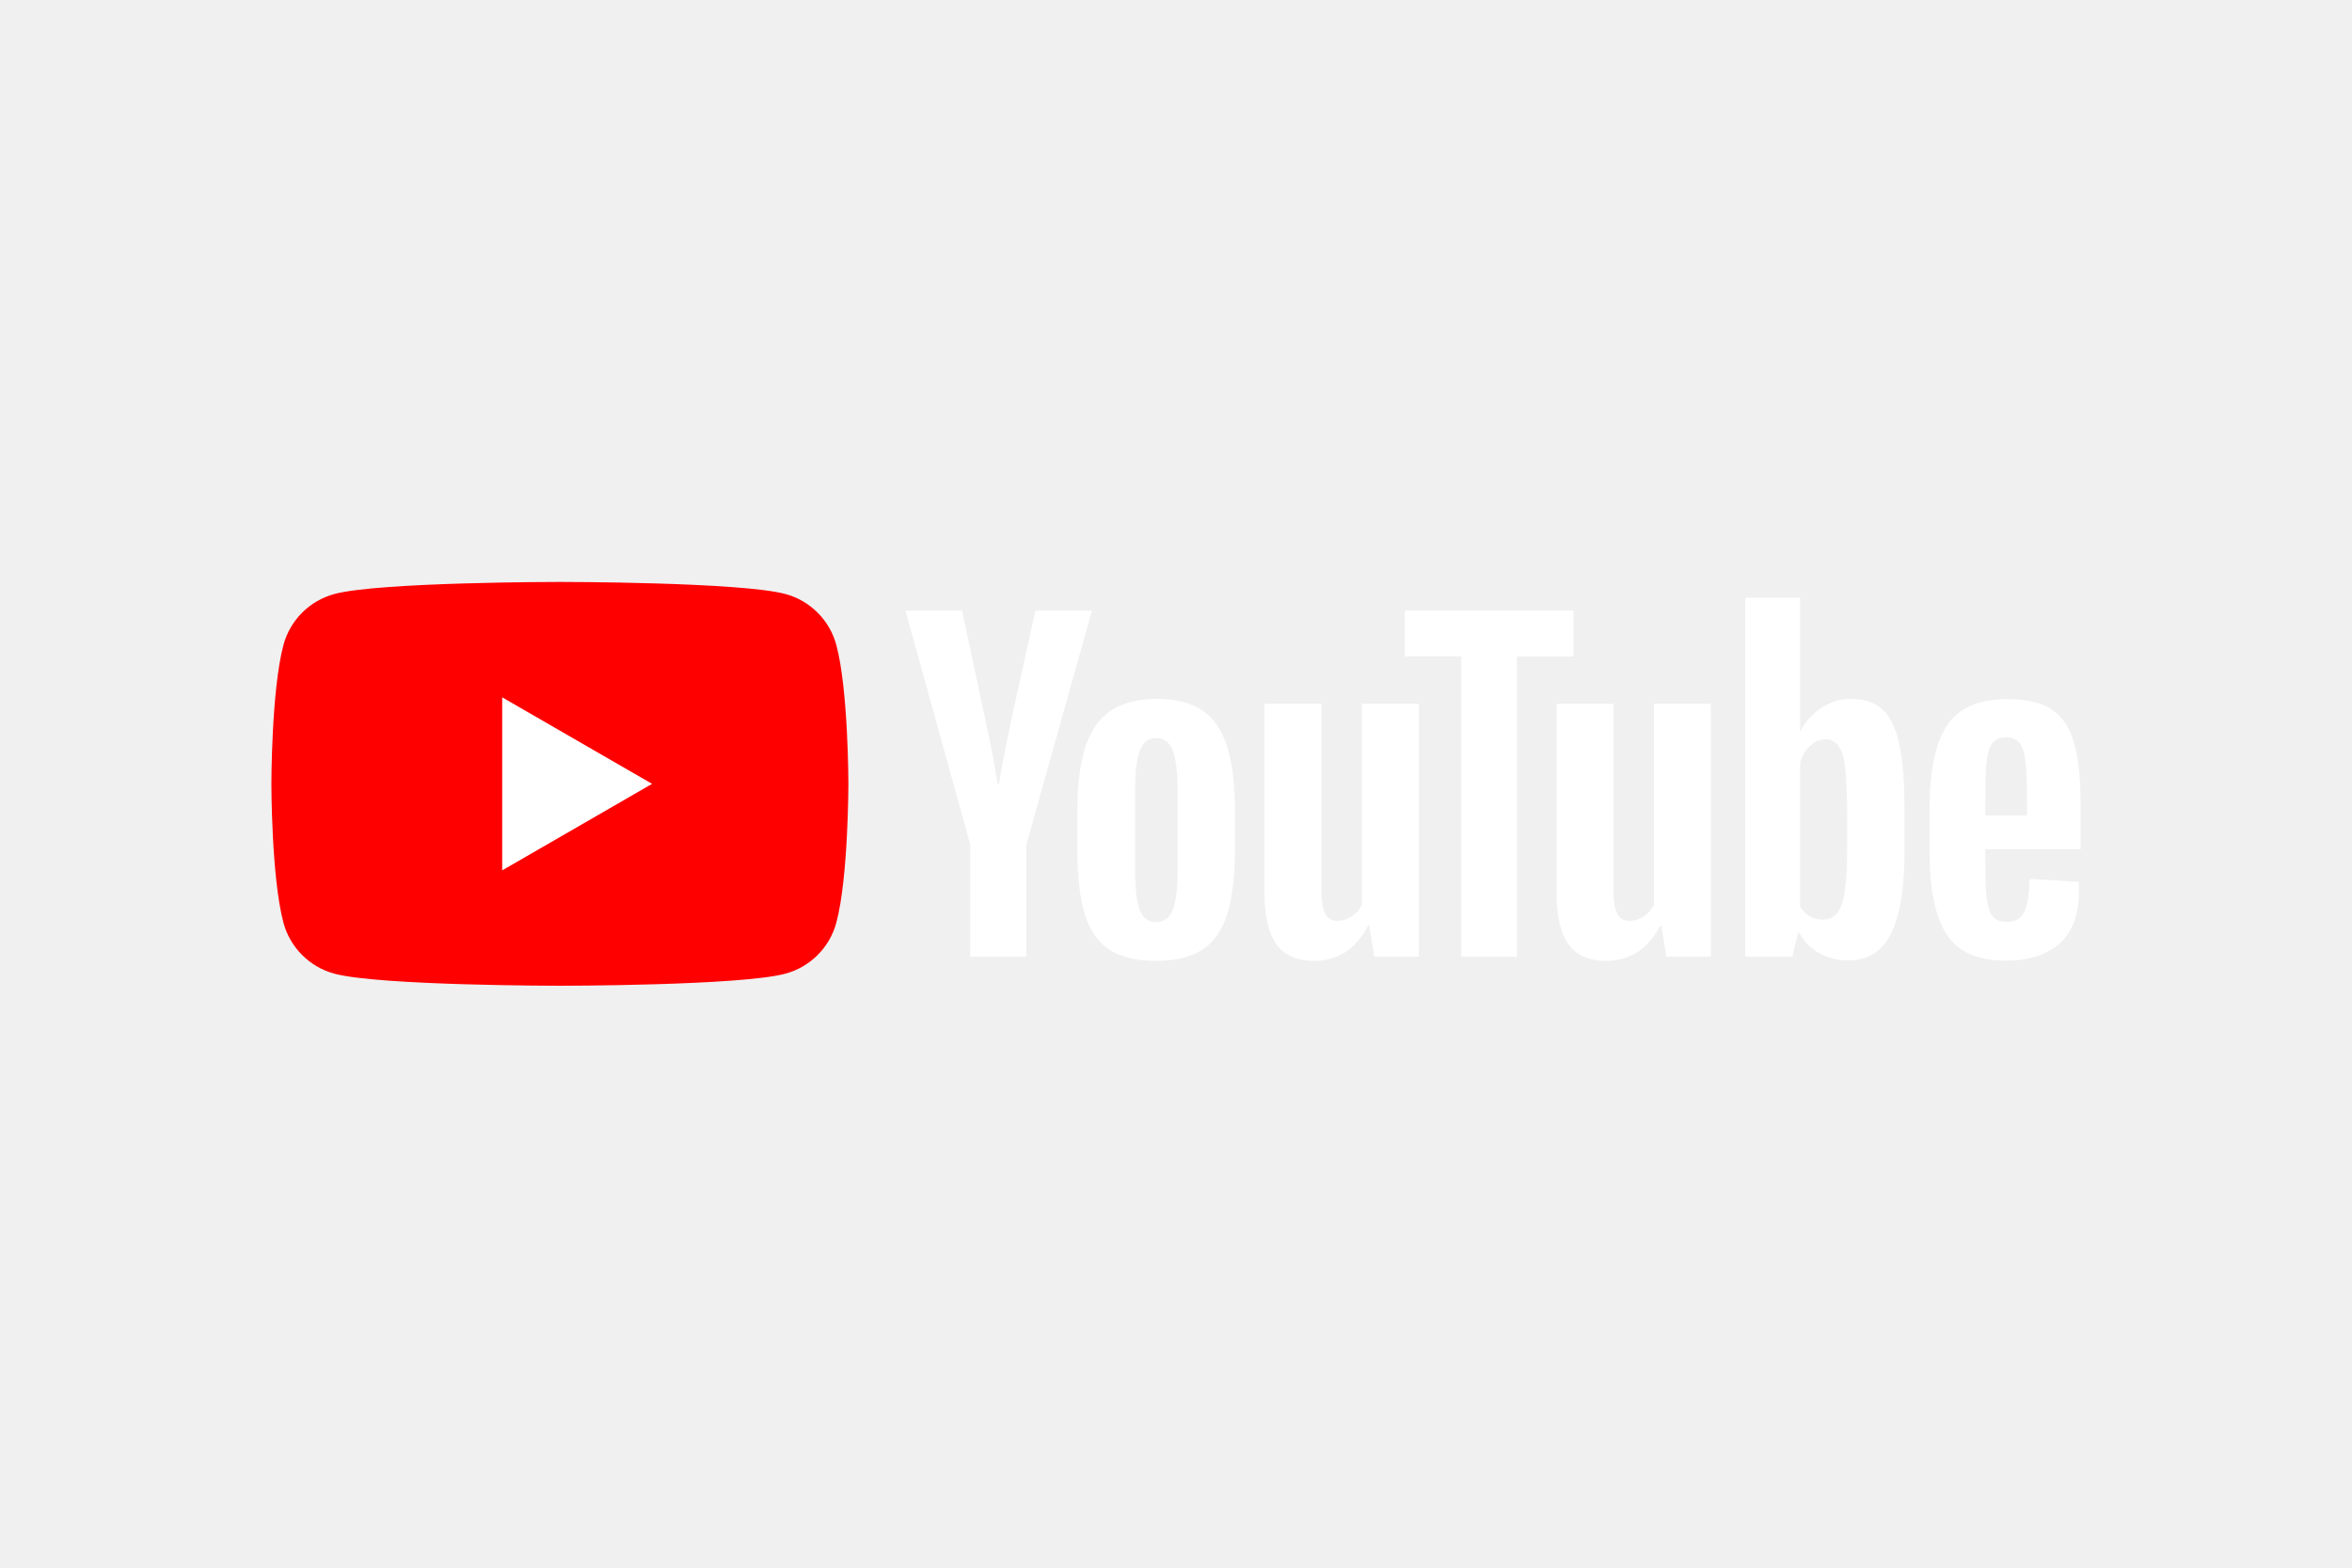
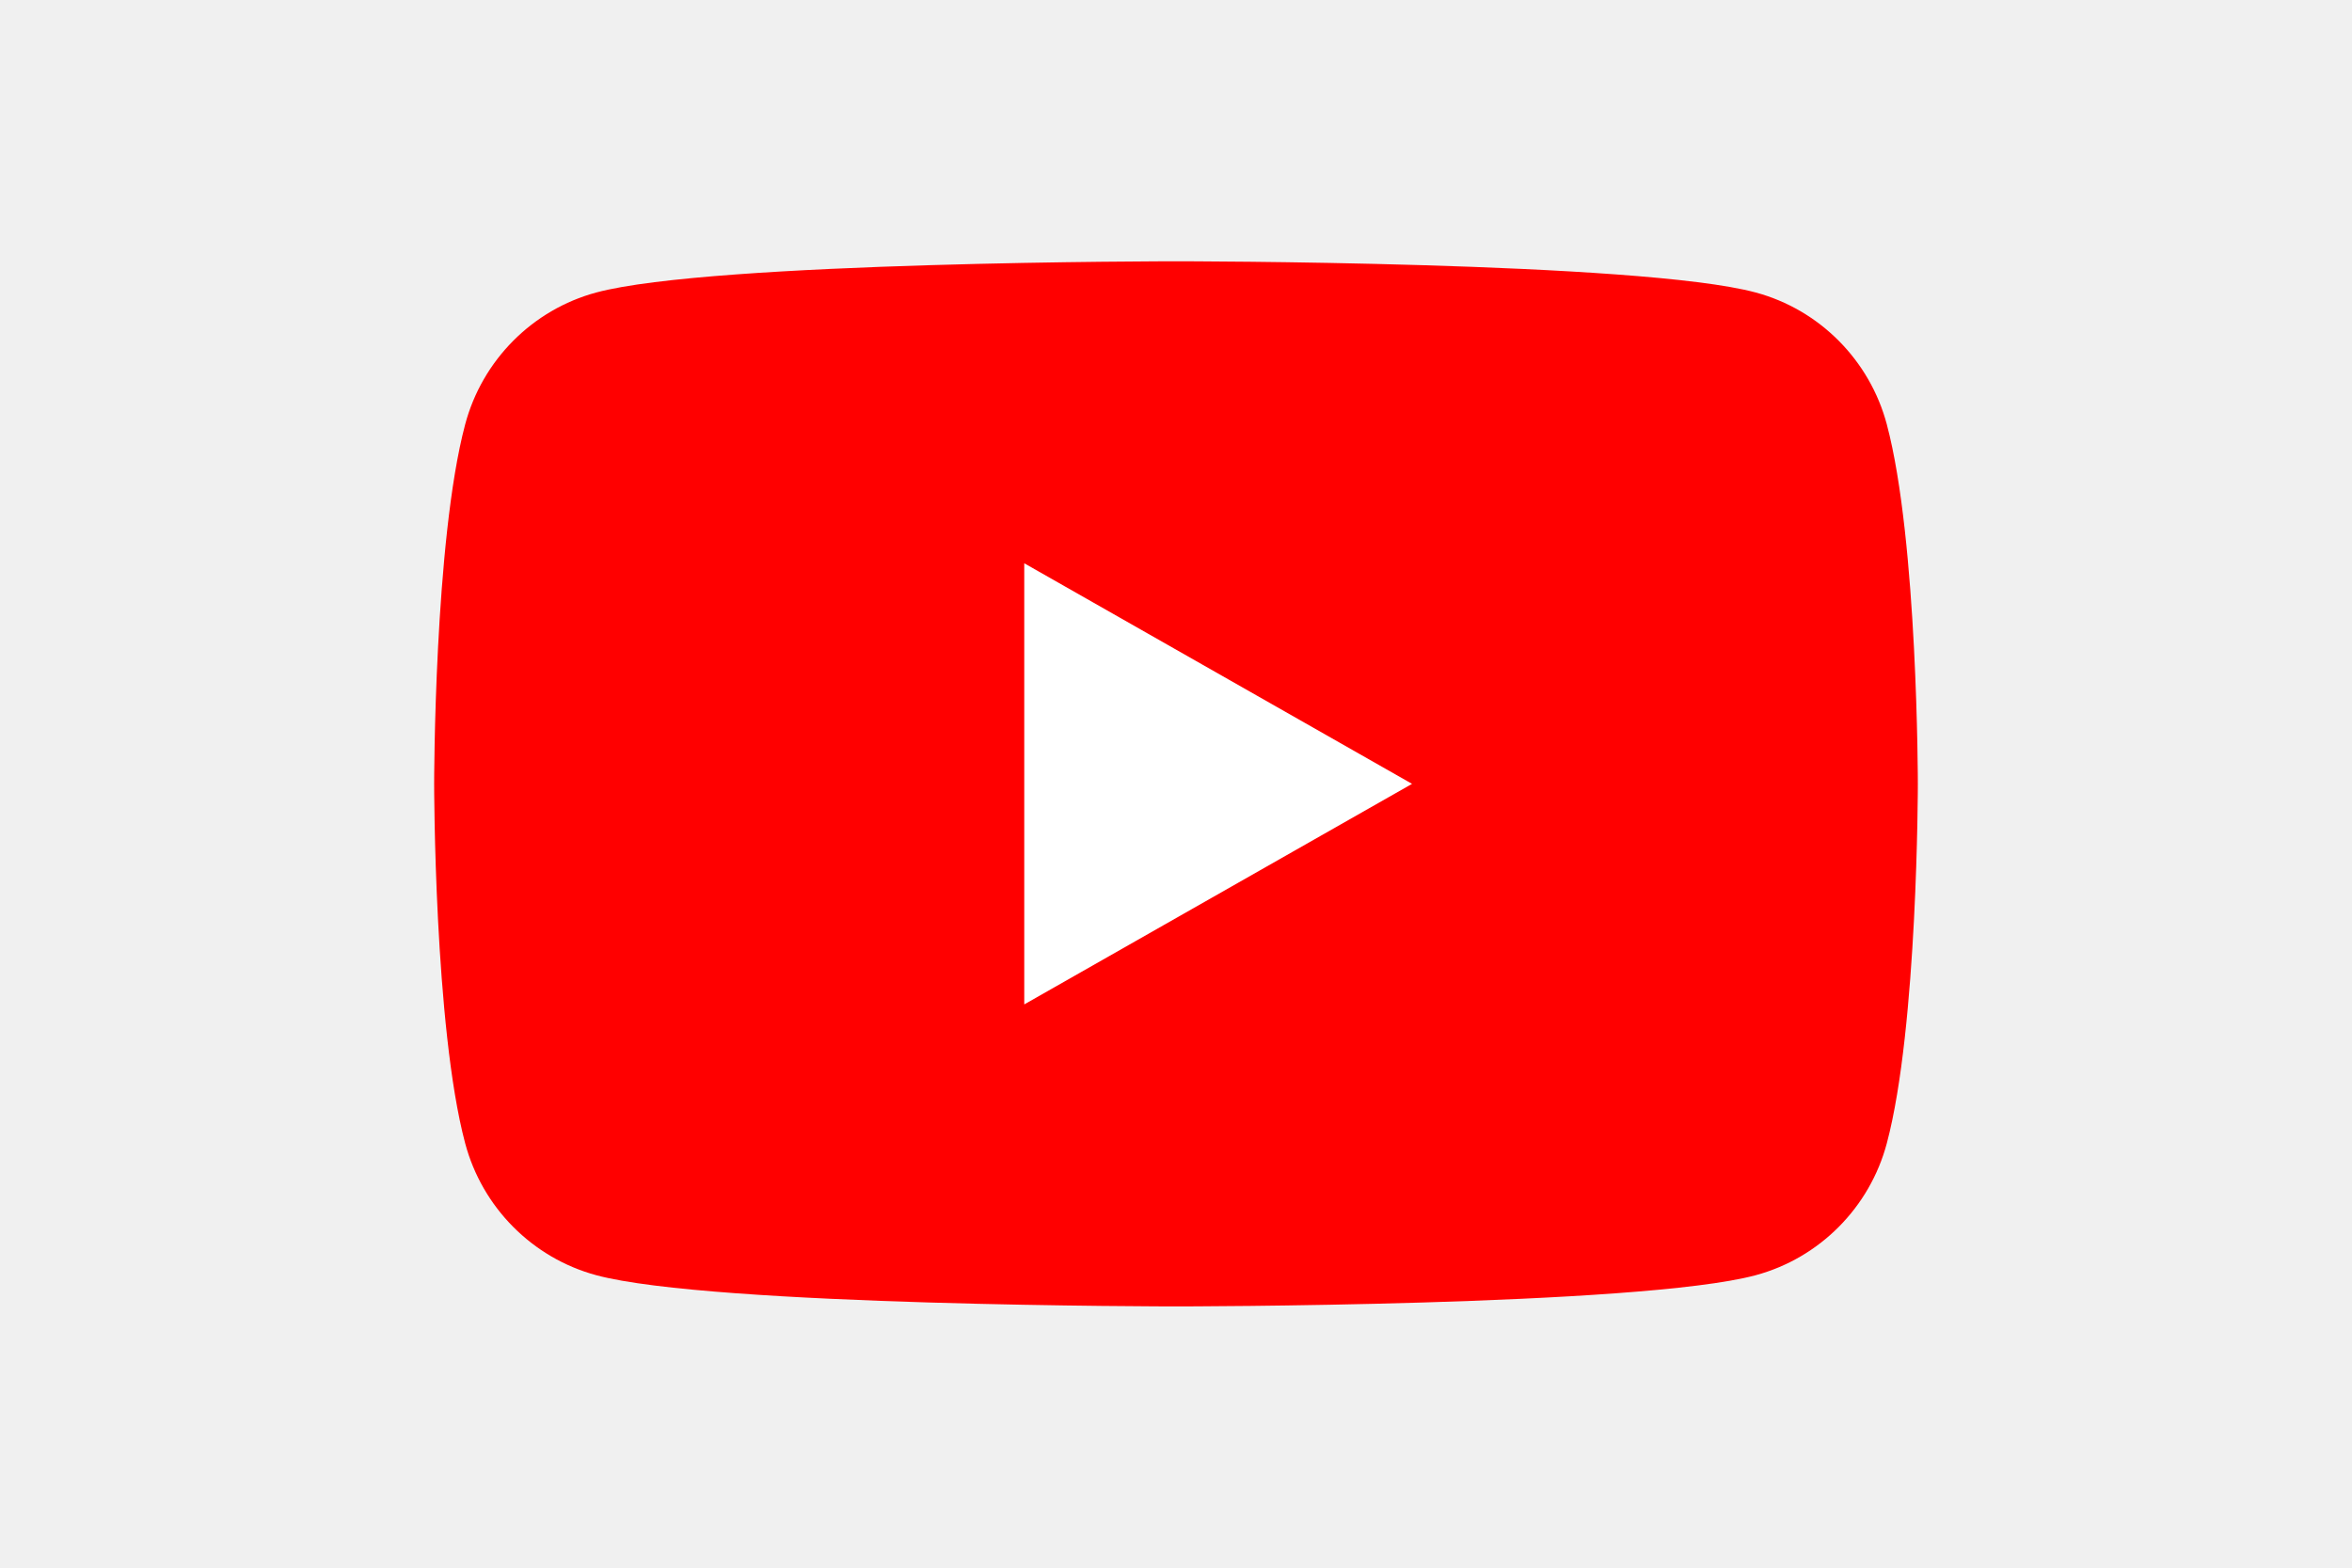
- <svg xmlns="http://www.w3.org/2000/svg" height="800" width="1200" viewBox="-76.185 -28.347 660.27 170.081">
-   <path d="M158.595 17.705a20.285 20.285 0 00-14.32-14.32C131.642 0 80.99 0 80.99 0S30.337 0 17.705 3.385a20.286 20.286 0 00-14.32 14.32C0 30.338 0 56.693 0 56.693S0 83.049 3.385 95.68A20.285 20.285 0 0017.705 110c12.632 3.386 63.285 3.386 63.285 3.386s50.652 0 63.285-3.386a20.284 20.284 0 0014.32-14.32c3.385-12.632 3.385-38.988 3.385-38.988s0-26.355-3.385-38.988" fill="red" />
-   <path d="M64.792 80.99l42.082-24.297-42.082-24.297zm188.276 11.04c.887-2.314 1.332-6.098 1.332-11.35V58.556c0-5.097-.445-8.822-1.332-11.178-.888-2.355-2.452-3.533-4.69-3.533-2.163 0-3.69 1.178-4.577 3.533-.888 2.356-1.332 6.081-1.332 11.178V80.68c0 5.25.424 9.035 1.275 11.35.848 2.318 2.392 3.475 4.633 3.475 2.239 0 3.803-1.157 4.691-3.475zm-17.953 11.122c-3.207-2.16-5.486-5.52-6.835-10.079-1.352-4.554-2.027-10.617-2.027-18.185v-10.31c0-7.644.771-13.784 2.316-18.417 1.544-4.633 3.956-8.011 7.24-10.135 3.282-2.123 7.587-3.186 12.916-3.186 5.251 0 9.459 1.082 12.626 3.243 3.165 2.162 5.482 5.542 6.95 10.136 1.466 4.595 2.2 10.715 2.2 18.36v10.31c0 7.567-.714 13.65-2.142 18.243-1.43 4.595-3.747 7.955-6.951 10.077-3.205 2.124-7.548 3.186-13.03 3.186-5.64 0-10.06-1.082-13.263-3.243m248.053-57.981c-.81 1.005-1.352 2.646-1.621 4.923-.272 2.278-.404 5.734-.404 10.367v5.097h11.697V60.46c0-4.555-.155-8.011-.463-10.367-.309-2.355-.868-4.014-1.678-4.98-.812-.966-2.067-1.449-3.766-1.449-1.7 0-2.954.503-3.765 1.506zm-2.025 29.886v3.591c0 4.557.132 7.974.404 10.251.269 2.279.828 3.94 1.68 4.982.849 1.041 2.16 1.564 3.938 1.564 2.392 0 4.035-.927 4.923-2.781.887-1.853 1.37-4.942 1.447-9.268l13.785.812c.077.62.116 1.469.116 2.548 0 6.565-1.795 11.47-5.387 14.712-3.589 3.242-8.669 4.865-15.232 4.865-7.876 0-13.398-2.47-16.564-7.414-3.168-4.94-4.75-12.586-4.75-22.935V63.589c0-10.657 1.641-18.436 4.924-23.342 3.281-4.903 8.9-7.355 16.854-7.355 5.482 0 9.691 1.004 12.626 3.012 2.933 2.01 5 5.137 6.197 9.383 1.197 4.247 1.796 10.117 1.796 17.607v12.163h-26.757m-284.953-1.33l-18.187-65.68h15.869l6.37 29.77c1.623 7.339 2.82 13.594 3.591 18.766h.464c.54-3.706 1.738-9.922 3.591-18.65l6.603-29.886h15.869l-18.417 65.68v31.51h-15.754v-31.51M322.115 34.23v71.007h-12.511l-1.39-8.688h-.347c-3.399 6.564-8.496 9.845-15.291 9.845-4.71 0-8.185-1.543-10.425-4.633-2.24-3.087-3.359-7.915-3.359-14.48V34.23h15.985v52.126c0 3.168.348 5.426 1.043 6.776.695 1.353 1.853 2.027 3.475 2.027 1.39 0 2.722-.423 3.996-1.275 1.274-.849 2.22-1.928 2.838-3.241V34.229h15.986m81.995.001v71.007h-12.511l-1.391-8.688h-.345c-3.402 6.564-8.498 9.845-15.292 9.845-4.711 0-8.186-1.543-10.426-4.633-2.24-3.087-3.358-7.915-3.358-14.48V34.23h15.985v52.126c0 3.168.347 5.426 1.041 6.776.696 1.353 1.855 2.027 3.476 2.027 1.391 0 2.723-.423 3.996-1.275 1.275-.849 2.22-1.928 2.839-3.241V34.229h15.985" fill="#fff" />
-   <path d="M365.552 20.908h-15.87v84.329h-15.637v-84.33h-15.869V8.05h47.376v12.858m76.811 53.636c0 5.174-.215 9.229-.639 12.162-.424 2.937-1.139 5.021-2.143 6.255-1.004 1.236-2.357 1.854-4.053 1.854a7.404 7.404 0 01-3.65-.927c-1.12-.618-2.026-1.544-2.722-2.78V50.796c.54-1.93 1.467-3.513 2.78-4.749 1.313-1.234 2.74-1.853 4.285-1.853 1.623 0 2.876.637 3.766 1.91.886 1.275 1.505 3.418 1.853 6.43.348 3.011.523 7.297.523 12.857zm14.652-28.964c-.967-4.478-2.531-7.721-4.692-9.73-2.163-2.007-5.136-3.011-8.919-3.011-2.935 0-5.676.83-8.224 2.49a16.926 16.926 0 00-5.908 6.545h-.117l.001-37.416h-15.405v100.777h13.204l1.622-6.717h.347c1.235 2.393 3.088 4.285 5.56 5.675 2.47 1.39 5.213 2.085 8.225 2.085 5.404 0 9.382-2.491 11.931-7.471 2.548-4.982 3.823-12.76 3.823-23.341V64.23c0-7.953-.484-14.17-1.448-18.65" fill="#fff" />
+ <svg xmlns="http://www.w3.org/2000/svg" height="800" width="1200" viewBox="-35.2 -41.333 305.067 248">
+   <path d="M229.763 25.817c-2.699-10.162-10.65-18.165-20.748-20.881C190.716 0 117.333 0 117.333 0S43.951 0 25.651 4.936C15.553 7.652 7.6 15.655 4.903 25.817 0 44.236 0 82.667 0 82.667s0 38.429 4.903 56.85C7.6 149.68 15.553 157.681 25.65 160.4c18.3 4.934 91.682 4.934 91.682 4.934s73.383 0 91.682-4.934c10.098-2.718 18.049-10.72 20.748-20.882 4.904-18.421 4.904-56.85 4.904-56.85s0-38.431-4.904-56.85" fill="red" />
+   <path d="M93.333 117.559l61.333-34.89-61.333-34.894z" fill="#fff" />
</svg>
